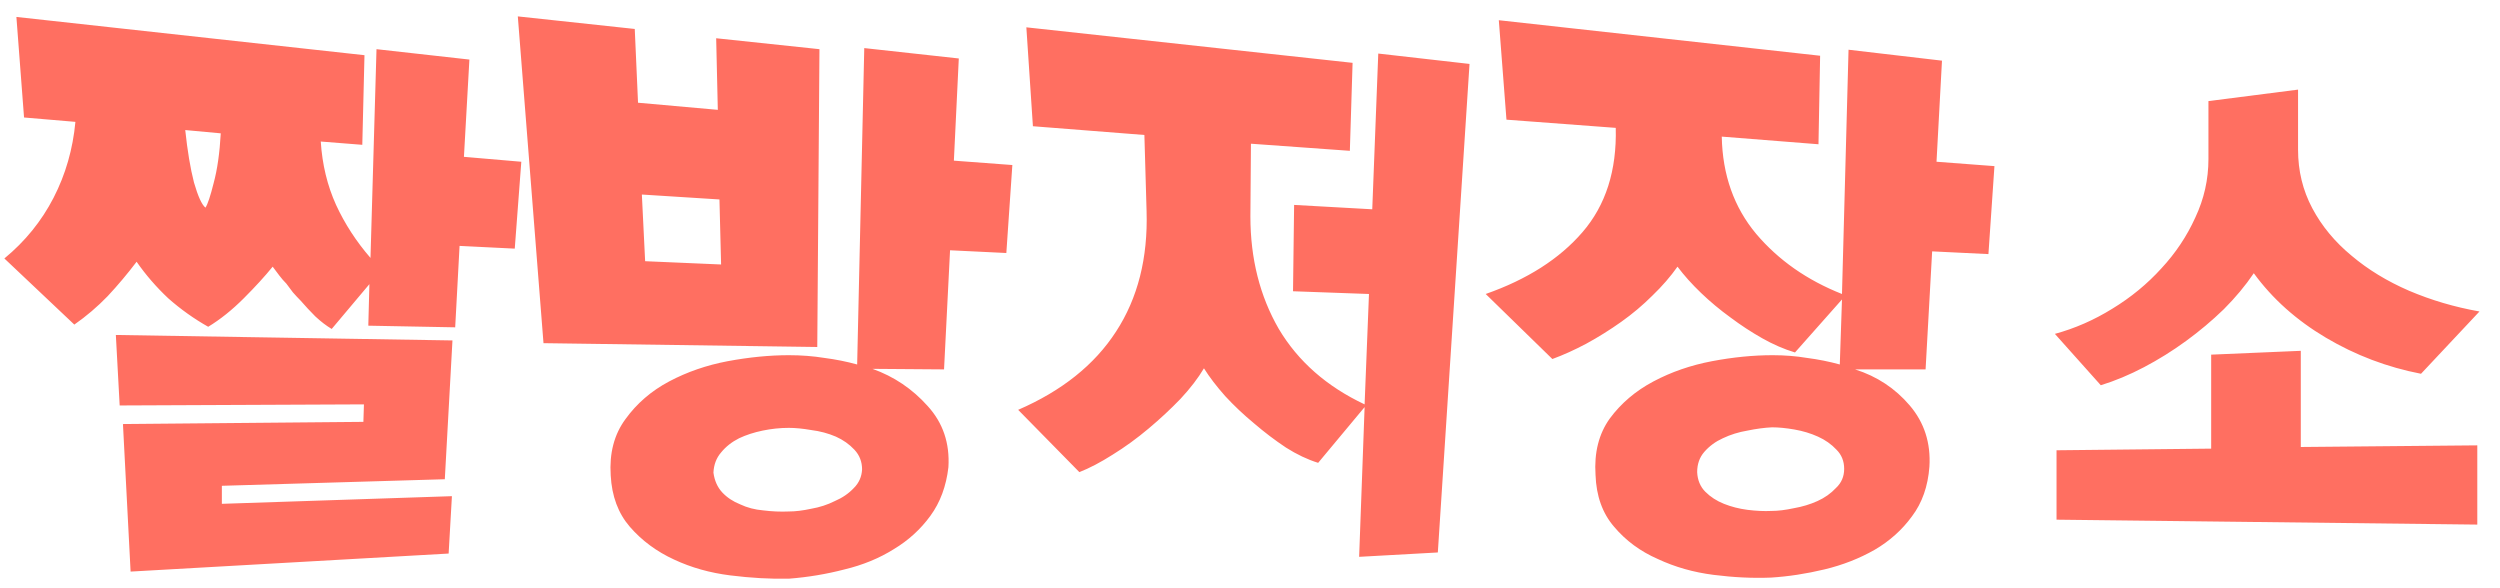
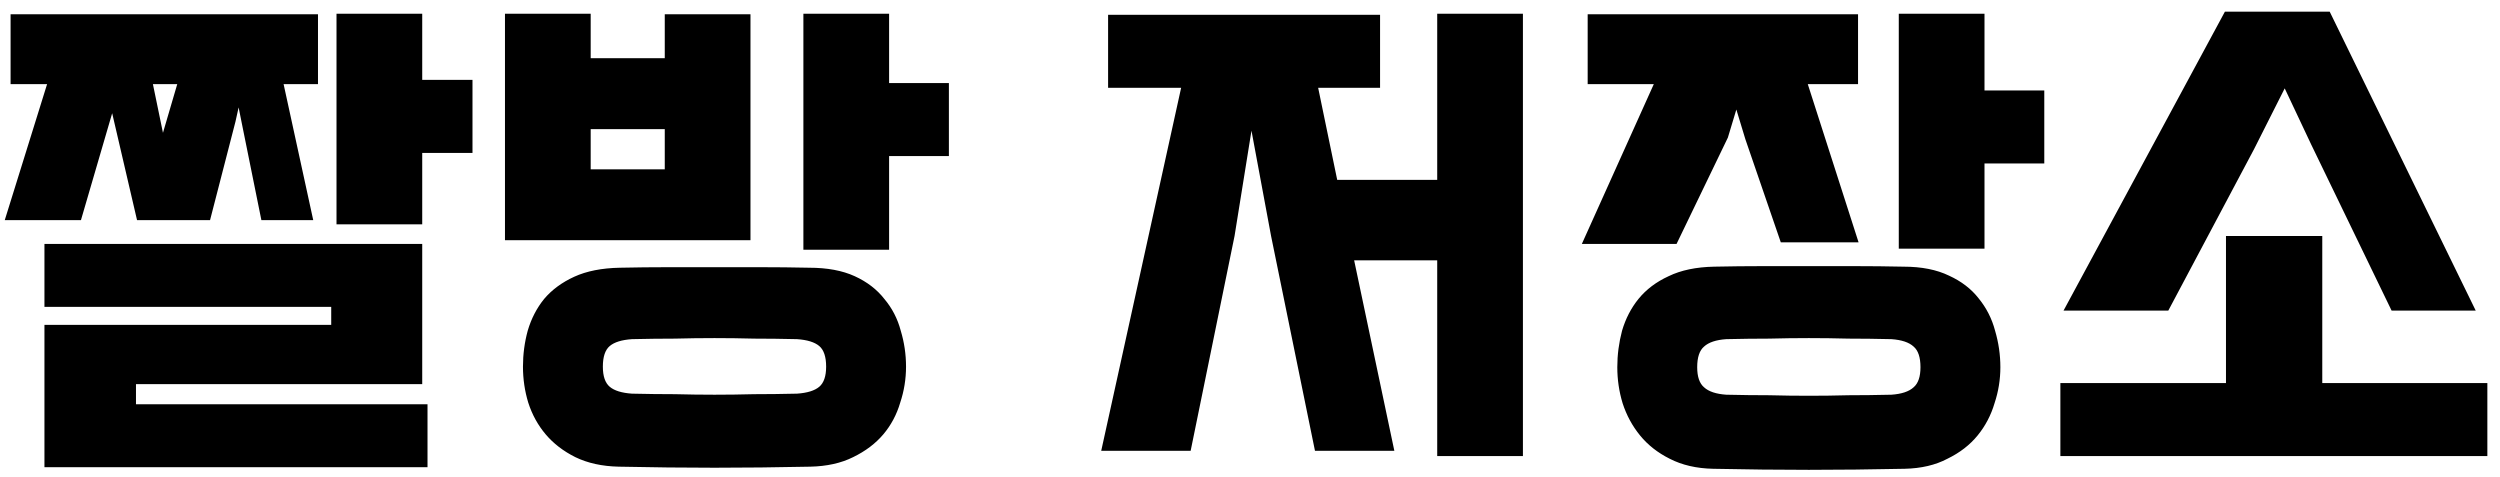
- <svg xmlns="http://www.w3.org/2000/svg" width="183" height="43" viewBox="0 0 183 43" fill="none">
-   <path d="M8.48 24.52L33.12 24.92L32.56 35.08L16.24 35.56V36.88L33.08 36.32L32.84 40.52L9.56 41.84L9 31.04L26.6 30.88L26.64 29.6L8.76 29.68L8.48 24.52ZM27.56 3.6L34.36 4.36L33.96 11.48L38.16 11.84L37.68 18.2L33.64 18L33.32 23.96L26.96 23.84L27.04 20.8L24.28 24.08C23.88 23.84 23.48 23.533 23.08 23.16C22.707 22.787 22.347 22.4 22 22C21.813 21.813 21.627 21.613 21.44 21.4C21.28 21.187 21.12 20.973 20.96 20.76C20.773 20.573 20.6 20.373 20.44 20.16C20.28 19.947 20.12 19.733 19.96 19.52C19.4 20.213 18.693 20.987 17.84 21.84C16.987 22.693 16.12 23.387 15.24 23.92C14.2 23.333 13.227 22.64 12.32 21.84C11.44 21.013 10.667 20.12 10 19.16C9.333 20.04 8.627 20.88 7.88 21.68C7.133 22.453 6.32 23.147 5.44 23.76L0.32 18.92C1.84 17.667 3.04 16.187 3.92 14.48C4.8 12.773 5.333 10.92 5.52 8.92L1.76 8.6L1.2 1.24L26.68 4.04L26.52 10.6L23.48 10.36C23.587 12.04 23.96 13.587 24.6 15C25.24 16.387 26.08 17.68 27.12 18.88L27.56 3.6ZM13.56 9.52C13.72 11.04 13.933 12.32 14.2 13.36C14.493 14.373 14.773 14.987 15.04 15.2C15.2 14.96 15.4 14.36 15.64 13.4C15.907 12.413 16.08 11.2 16.16 9.76L13.56 9.52ZM63.864 27C65.438 27.56 66.784 28.467 67.904 29.72C69.024 30.947 69.531 32.44 69.424 34.2C69.264 35.587 68.824 36.773 68.104 37.76C67.384 38.747 66.491 39.56 65.424 40.2C64.358 40.867 63.158 41.36 61.824 41.68C60.491 42.027 59.131 42.253 57.744 42.36C56.384 42.387 54.958 42.307 53.464 42.12C51.971 41.933 50.598 41.547 49.344 40.96C48.064 40.373 46.984 39.573 46.104 38.56C45.251 37.573 44.784 36.32 44.704 34.8C44.598 33.173 44.958 31.8 45.784 30.68C46.611 29.533 47.678 28.613 48.984 27.92C50.291 27.227 51.718 26.733 53.264 26.44C54.838 26.147 56.331 26 57.744 26C58.651 26 59.518 26.067 60.344 26.2C61.171 26.307 61.971 26.467 62.744 26.68L63.264 3.52L70.184 4.28L69.824 11.76L74.104 12.08L73.664 18.52L69.544 18.32L69.104 27.04L63.864 27ZM63.104 34.36C63.104 33.8 62.918 33.32 62.544 32.92C62.171 32.52 61.718 32.2 61.184 31.96C60.624 31.72 60.024 31.56 59.384 31.48C58.771 31.373 58.224 31.32 57.744 31.32C57.104 31.32 56.464 31.387 55.824 31.52C55.184 31.653 54.611 31.84 54.104 32.08C53.571 32.347 53.131 32.693 52.784 33.12C52.438 33.52 52.251 34.013 52.224 34.6C52.304 35.187 52.518 35.667 52.864 36.04C53.211 36.413 53.651 36.707 54.184 36.92C54.691 37.16 55.251 37.307 55.864 37.36C56.504 37.44 57.131 37.467 57.744 37.44C58.224 37.44 58.771 37.373 59.384 37.24C59.998 37.133 60.571 36.947 61.104 36.68C61.664 36.44 62.131 36.12 62.504 35.72C62.878 35.347 63.078 34.893 63.104 34.36ZM46.464 2.12L46.704 7.52L52.544 8.04L52.424 2.8L59.984 3.6L59.824 25.4L39.784 25.12L37.904 1.2L46.464 2.12ZM52.784 19.36L52.664 14.6L46.984 14.24L47.224 19.12L52.784 19.36ZM100.209 21.52L94.649 21.32L94.729 15L100.449 15.32L100.889 3.92L107.569 4.68L105.249 40.44L99.489 40.76L99.889 29.8L96.489 33.88C95.715 33.64 94.929 33.267 94.129 32.76C93.329 32.227 92.555 31.64 91.809 31C91.035 30.36 90.329 29.693 89.689 29C89.049 28.28 88.529 27.6 88.129 26.96C87.702 27.68 87.129 28.427 86.409 29.2C85.689 29.947 84.915 30.667 84.089 31.36C83.235 32.08 82.355 32.72 81.449 33.28C80.569 33.84 79.755 34.267 79.009 34.56L74.529 30C77.729 28.613 80.115 26.707 81.689 24.28C83.289 21.827 84.035 18.88 83.929 15.44L83.769 9.88L75.609 9.24L75.129 2L99.009 4.6L98.809 11.04L91.569 10.52L91.529 15.84C91.529 18.933 92.222 21.68 93.609 24.08C95.022 26.453 97.115 28.293 99.889 29.6L100.209 21.52ZM135.313 3.64L142.153 4.44L141.753 11.84L145.993 12.16L145.553 18.6L141.433 18.4L140.953 27.04H135.793C137.393 27.547 138.726 28.427 139.793 29.68C140.86 30.933 141.34 32.427 141.233 34.16C141.126 35.6 140.7 36.813 139.953 37.8C139.233 38.787 138.326 39.6 137.233 40.24C136.113 40.88 134.886 41.36 133.553 41.68C132.22 42 130.913 42.2 129.633 42.28C128.3 42.333 126.9 42.267 125.433 42.08C123.966 41.893 122.606 41.507 121.353 40.92C120.073 40.36 119.006 39.573 118.153 38.56C117.3 37.573 116.846 36.307 116.793 34.76C116.686 33.133 117.033 31.76 117.833 30.64C118.66 29.52 119.726 28.613 121.033 27.92C122.34 27.227 123.766 26.733 125.313 26.44C126.86 26.147 128.34 26 129.753 26C130.633 26 131.473 26.067 132.273 26.2C133.1 26.307 133.9 26.467 134.673 26.68L134.833 21.92L131.393 25.8C130.593 25.56 129.793 25.213 128.993 24.76C128.193 24.307 127.42 23.8 126.673 23.24C125.9 22.68 125.18 22.08 124.513 21.44C123.846 20.8 123.273 20.16 122.793 19.52C122.286 20.24 121.673 20.947 120.953 21.64C120.26 22.333 119.5 22.973 118.673 23.56C117.846 24.147 116.993 24.68 116.113 25.16C115.26 25.613 114.433 25.987 113.633 26.28L108.753 21.52C111.793 20.453 114.153 18.947 115.833 17C117.54 15.027 118.353 12.48 118.273 9.36L110.273 8.76L109.713 1.48L133.233 4.08L133.113 10.56L126.033 10C126.086 12.8 126.926 15.173 128.553 17.12C130.18 19.04 132.273 20.507 134.833 21.52L135.313 3.64ZM134.993 34.32C134.993 33.76 134.806 33.293 134.433 32.92C134.06 32.52 133.606 32.2 133.073 31.96C132.54 31.72 131.966 31.547 131.353 31.44C130.74 31.333 130.193 31.28 129.713 31.28C129.153 31.307 128.553 31.387 127.913 31.52C127.273 31.627 126.673 31.813 126.113 32.08C125.58 32.32 125.126 32.653 124.753 33.08C124.406 33.48 124.233 33.973 124.233 34.56C124.26 35.147 124.46 35.627 124.833 36C125.206 36.373 125.66 36.667 126.193 36.88C126.726 37.093 127.3 37.24 127.913 37.32C128.553 37.4 129.14 37.427 129.673 37.4C130.153 37.4 130.7 37.333 131.313 37.2C131.926 37.093 132.5 36.92 133.033 36.68C133.566 36.44 134.02 36.12 134.393 35.72C134.793 35.347 134.993 34.88 134.993 34.32ZM168.218 6.56V10.96C168.218 12.507 168.564 13.933 169.258 15.24C169.951 16.547 170.911 17.707 172.138 18.72C173.338 19.733 174.738 20.587 176.338 21.28C177.964 21.973 179.684 22.48 181.498 22.8L177.218 27.36C174.738 26.88 172.418 26 170.258 24.72C168.098 23.44 166.338 21.867 164.978 20C164.364 20.907 163.631 21.787 162.778 22.64C161.924 23.467 161.004 24.24 160.018 24.96C159.031 25.68 158.004 26.32 156.938 26.88C155.871 27.44 154.818 27.88 153.778 28.2L150.418 24.44C151.884 24.04 153.284 23.427 154.618 22.6C155.978 21.773 157.178 20.787 158.218 19.64C159.258 18.52 160.084 17.28 160.698 15.92C161.338 14.56 161.658 13.133 161.658 11.64V7.4L168.218 6.56ZM168.418 25.68V32.72L181.338 32.6V38.4L150.538 38.04V32.96L161.858 32.84V25.96L168.418 25.68Z" fill="#FF6F61" />
+ <svg xmlns="http://www.w3.org/2000/svg" width="189" height="36" viewBox="0 0 189 36" fill="none">
+   <path d="M32.32 30.56V35.32H3.36V24.56H25.04V23.2H3.36V18.44H31.92V29.04H10.28V30.56H32.32ZM24.04 6.36H21.44L23.68 16.64H19.76L18.28 9.32L18.04 8.12L17.8 9.2L15.88 16.64H10.36L8.48 8.56L6.12 16.64H0.36L3.56 6.36H0.8V1.08H24.04V6.36ZM35.72 11.56H31.92V16.96H25.44V1.04H31.92V6.04H35.72V11.56ZM11.56 6.36L12.32 10.04L13.4 6.36H11.56ZM46.776 35.28C45.522 35.253 44.429 35.013 43.496 34.56C42.589 34.107 41.842 33.533 41.256 32.84C40.669 32.147 40.229 31.347 39.936 30.44C39.669 29.56 39.536 28.653 39.536 27.72C39.536 26.787 39.656 25.88 39.896 25C40.162 24.093 40.576 23.293 41.136 22.6C41.722 21.907 42.482 21.347 43.416 20.92C44.349 20.493 45.496 20.267 46.856 20.24C48.109 20.213 49.322 20.2 50.496 20.2C51.669 20.2 52.829 20.2 53.976 20.2C55.149 20.2 56.322 20.2 57.496 20.2C58.696 20.2 59.922 20.213 61.176 20.24C62.536 20.24 63.682 20.453 64.616 20.88C65.549 21.307 66.296 21.88 66.856 22.6C67.442 23.293 67.856 24.093 68.096 25C68.362 25.88 68.496 26.787 68.496 27.72C68.496 28.653 68.349 29.56 68.056 30.44C67.789 31.347 67.362 32.147 66.776 32.84C66.189 33.533 65.429 34.107 64.496 34.56C63.589 35.013 62.509 35.253 61.256 35.28C58.722 35.333 56.309 35.36 54.016 35.36C51.722 35.36 49.309 35.333 46.776 35.28ZM44.656 1.04V4.4H50.256V1.08H56.736V18.16H38.176V1.04H44.656ZM71.736 11.8H67.216V18.88H60.736V1.04H67.216V6.28H71.736V11.8ZM60.256 29.76C61.029 29.707 61.589 29.533 61.936 29.24C62.282 28.947 62.456 28.44 62.456 27.72C62.456 26.973 62.282 26.453 61.936 26.16C61.589 25.867 61.029 25.693 60.256 25.64C59.109 25.613 58.029 25.6 57.016 25.6C56.002 25.573 55.002 25.56 54.016 25.56C53.029 25.56 52.029 25.573 51.016 25.6C50.002 25.6 48.922 25.613 47.776 25.64C47.002 25.693 46.442 25.867 46.096 26.16C45.749 26.453 45.576 26.973 45.576 27.72C45.576 28.44 45.749 28.947 46.096 29.24C46.442 29.533 47.002 29.707 47.776 29.76C48.922 29.787 50.002 29.8 51.016 29.8C52.029 29.827 53.029 29.84 54.016 29.84C55.002 29.84 56.002 29.827 57.016 29.8C58.029 29.8 59.109 29.787 60.256 29.76ZM44.656 12.8H50.256V9.76H44.656V12.8ZM115.133 34.48H108.653V19.68H102.373L105.412 34.08H99.412L96.093 17.84L94.612 9.88L93.332 17.84L90.013 34.08H83.252L89.293 6.64H83.772V1.12H104.333V6.64H99.653L101.093 13.6H108.653V1.04H115.133V34.48ZM129.508 35.44C128.255 35.413 127.161 35.16 126.228 34.68C125.321 34.227 124.575 33.64 123.988 32.92C123.401 32.2 122.961 31.387 122.668 30.48C122.401 29.6 122.268 28.693 122.268 27.76C122.268 26.827 122.388 25.907 122.628 25C122.895 24.093 123.308 23.293 123.868 22.6C124.455 21.88 125.215 21.307 126.148 20.88C127.081 20.427 128.228 20.187 129.588 20.16C130.841 20.133 132.055 20.12 133.228 20.12C134.401 20.12 135.561 20.12 136.708 20.12C137.881 20.12 139.055 20.12 140.228 20.12C141.428 20.12 142.655 20.133 143.908 20.16C145.268 20.16 146.415 20.387 147.348 20.84C148.281 21.267 149.028 21.84 149.588 22.56C150.175 23.28 150.588 24.093 150.828 25C151.095 25.907 151.228 26.827 151.228 27.76C151.228 28.693 151.081 29.6 150.788 30.48C150.521 31.387 150.095 32.2 149.508 32.92C148.921 33.64 148.161 34.227 147.228 34.68C146.321 35.16 145.241 35.413 143.988 35.44C141.455 35.493 139.041 35.52 136.748 35.52C134.455 35.52 132.041 35.493 129.508 35.44ZM140.468 6.36H136.668L140.508 18.32H134.628L131.948 10.52L131.268 8.28L130.628 10.4L126.748 18.44H119.588L125.028 6.36H120.028V1.08H140.468V6.36ZM154.548 12.36H150.028V18.8H143.548V1.04H150.028V6.84H154.548V12.36ZM142.988 29.84C143.761 29.787 144.321 29.6 144.668 29.28C145.015 28.987 145.188 28.48 145.188 27.76C145.188 27.013 145.015 26.493 144.668 26.2C144.321 25.88 143.761 25.693 142.988 25.64C141.841 25.613 140.761 25.6 139.748 25.6C138.735 25.573 137.735 25.56 136.748 25.56C135.761 25.56 134.761 25.573 133.748 25.6C132.735 25.6 131.655 25.613 130.508 25.64C129.735 25.693 129.175 25.88 128.828 26.2C128.481 26.493 128.308 27.013 128.308 27.76C128.308 28.48 128.481 28.987 128.828 29.28C129.175 29.6 129.735 29.787 130.508 29.84C131.655 29.867 132.735 29.88 133.748 29.88C134.761 29.907 135.761 29.92 136.748 29.92C137.735 29.92 138.735 29.907 139.748 29.88C140.761 29.88 141.841 29.867 142.988 29.84ZM187.164 23.48H180.804L174.724 10.92L172.724 6.68L170.404 11.28L163.924 23.48H156.004L168.204 0.88H176.124L187.164 23.48ZM168.284 28.96V17.84H175.564V28.96H188.044V34.48H155.764V28.96H168.284Z" fill="black" />
</svg>
